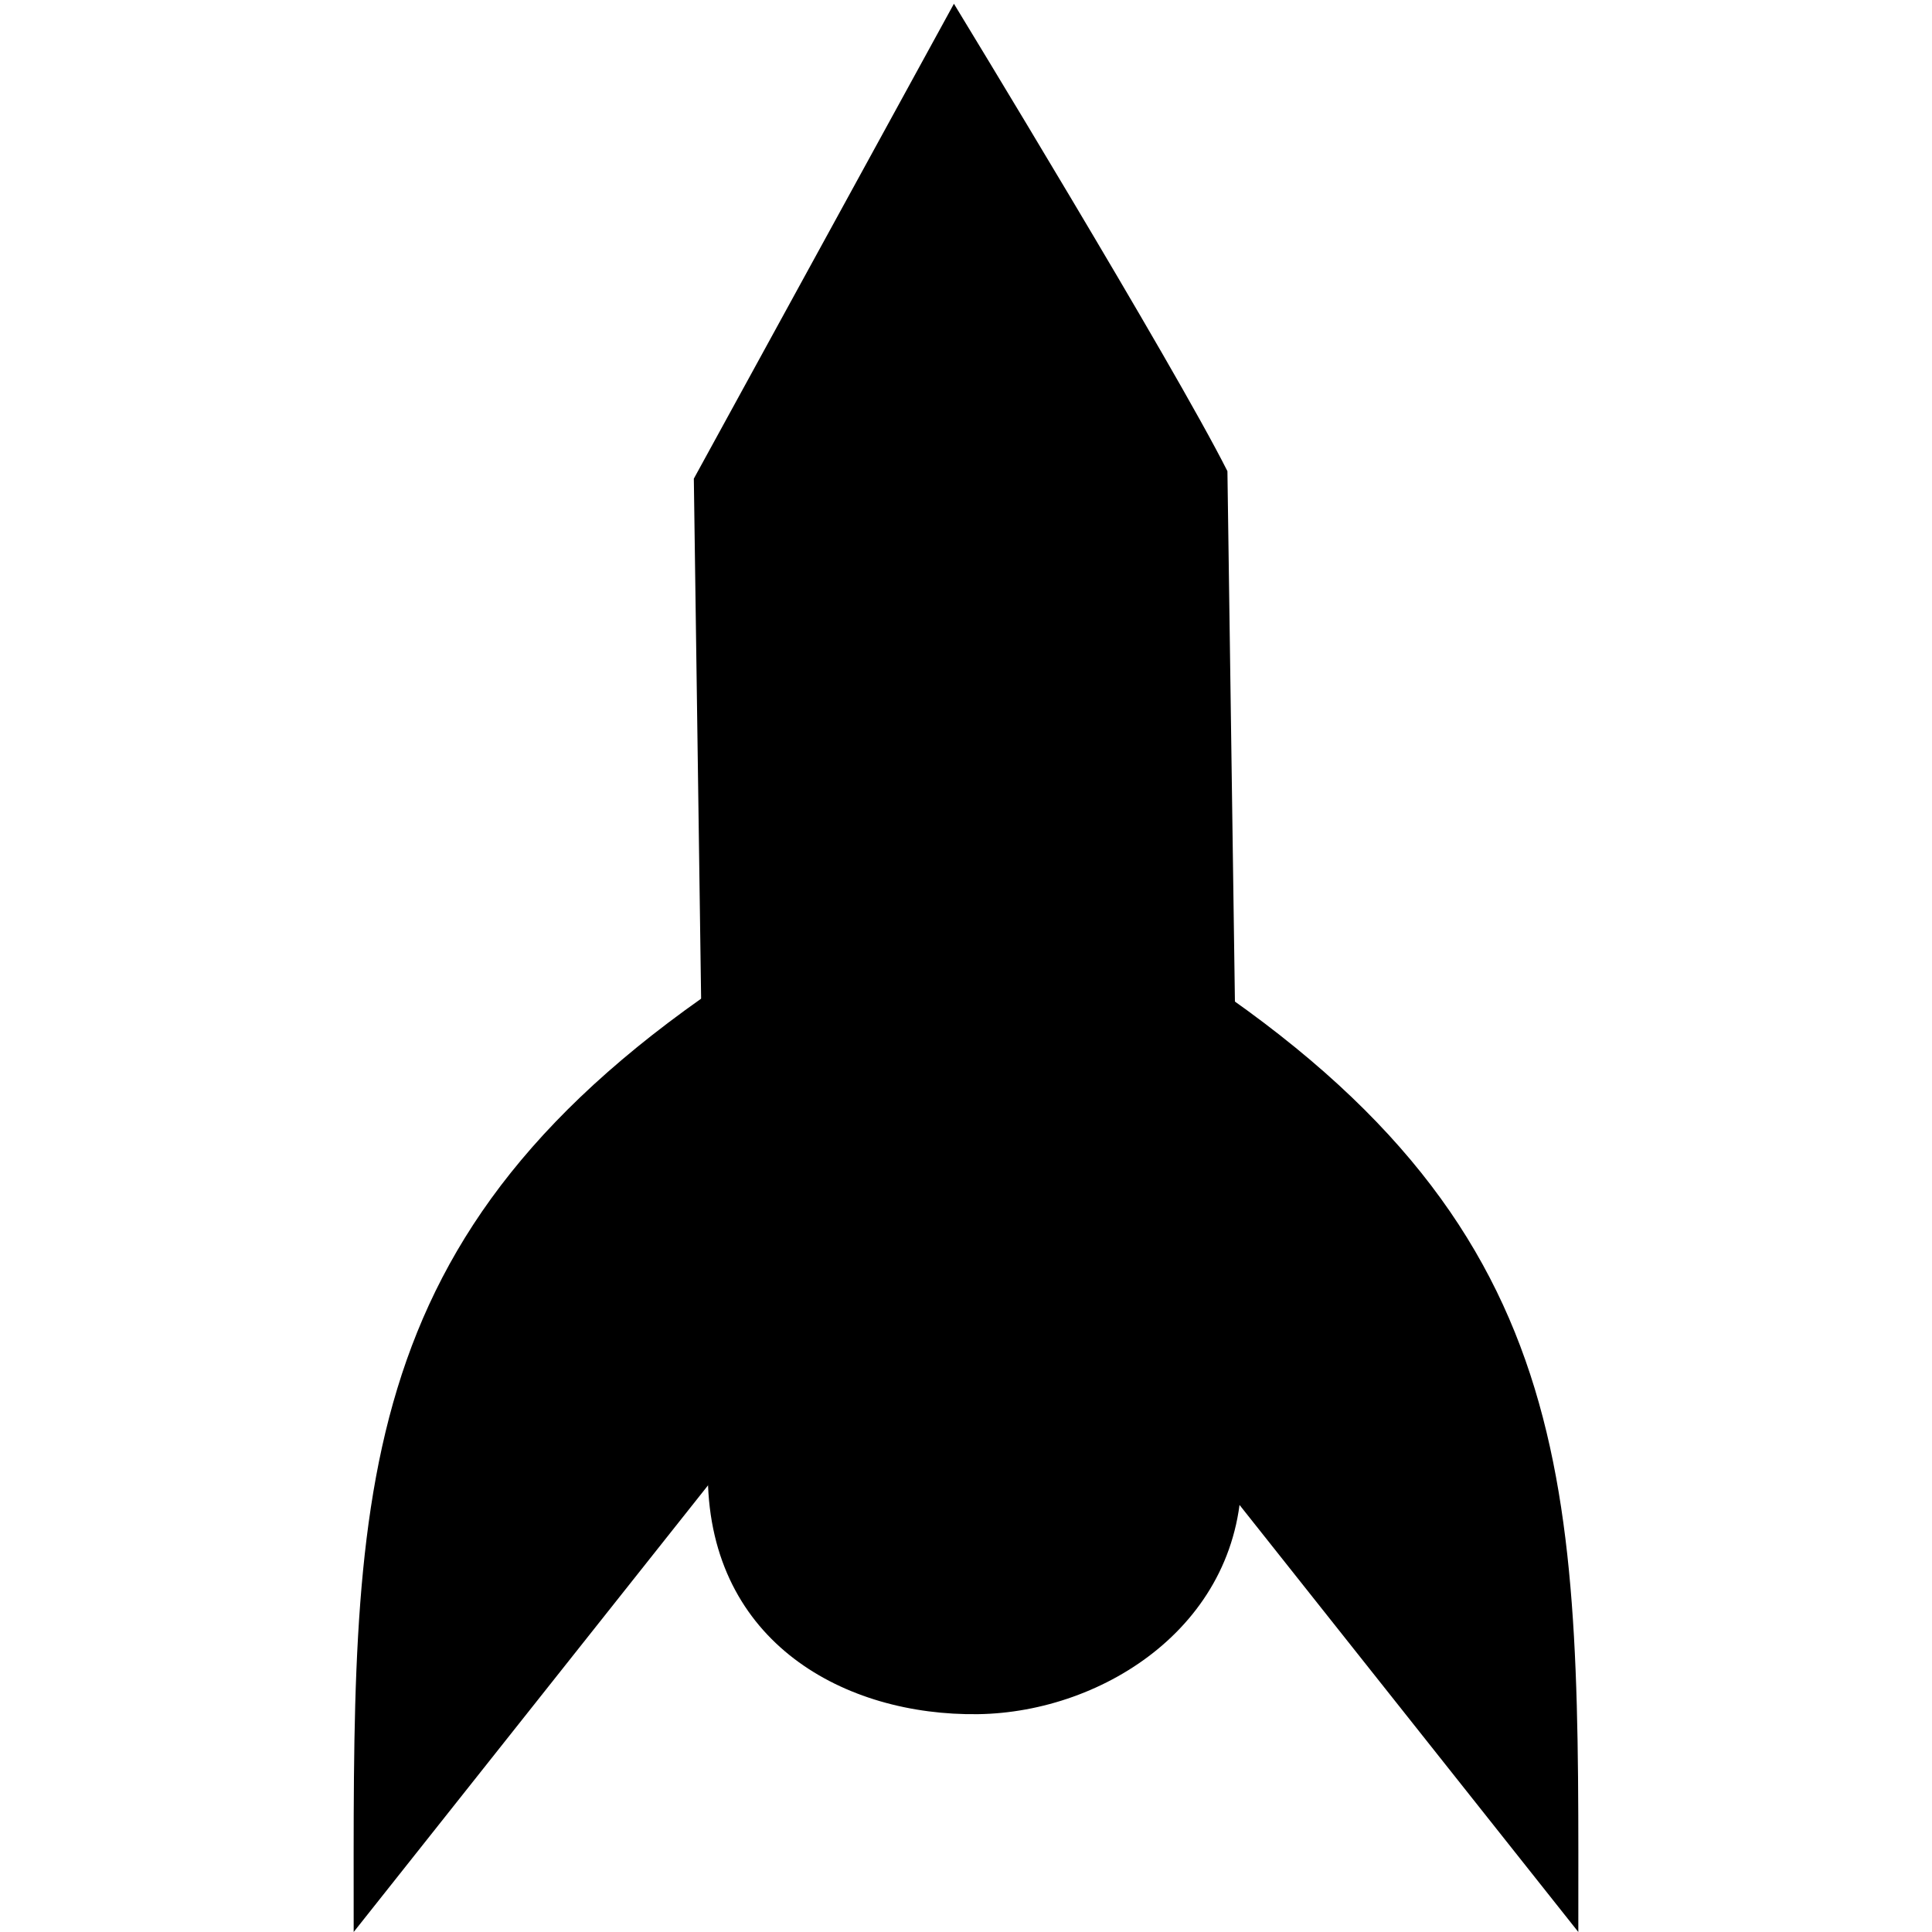
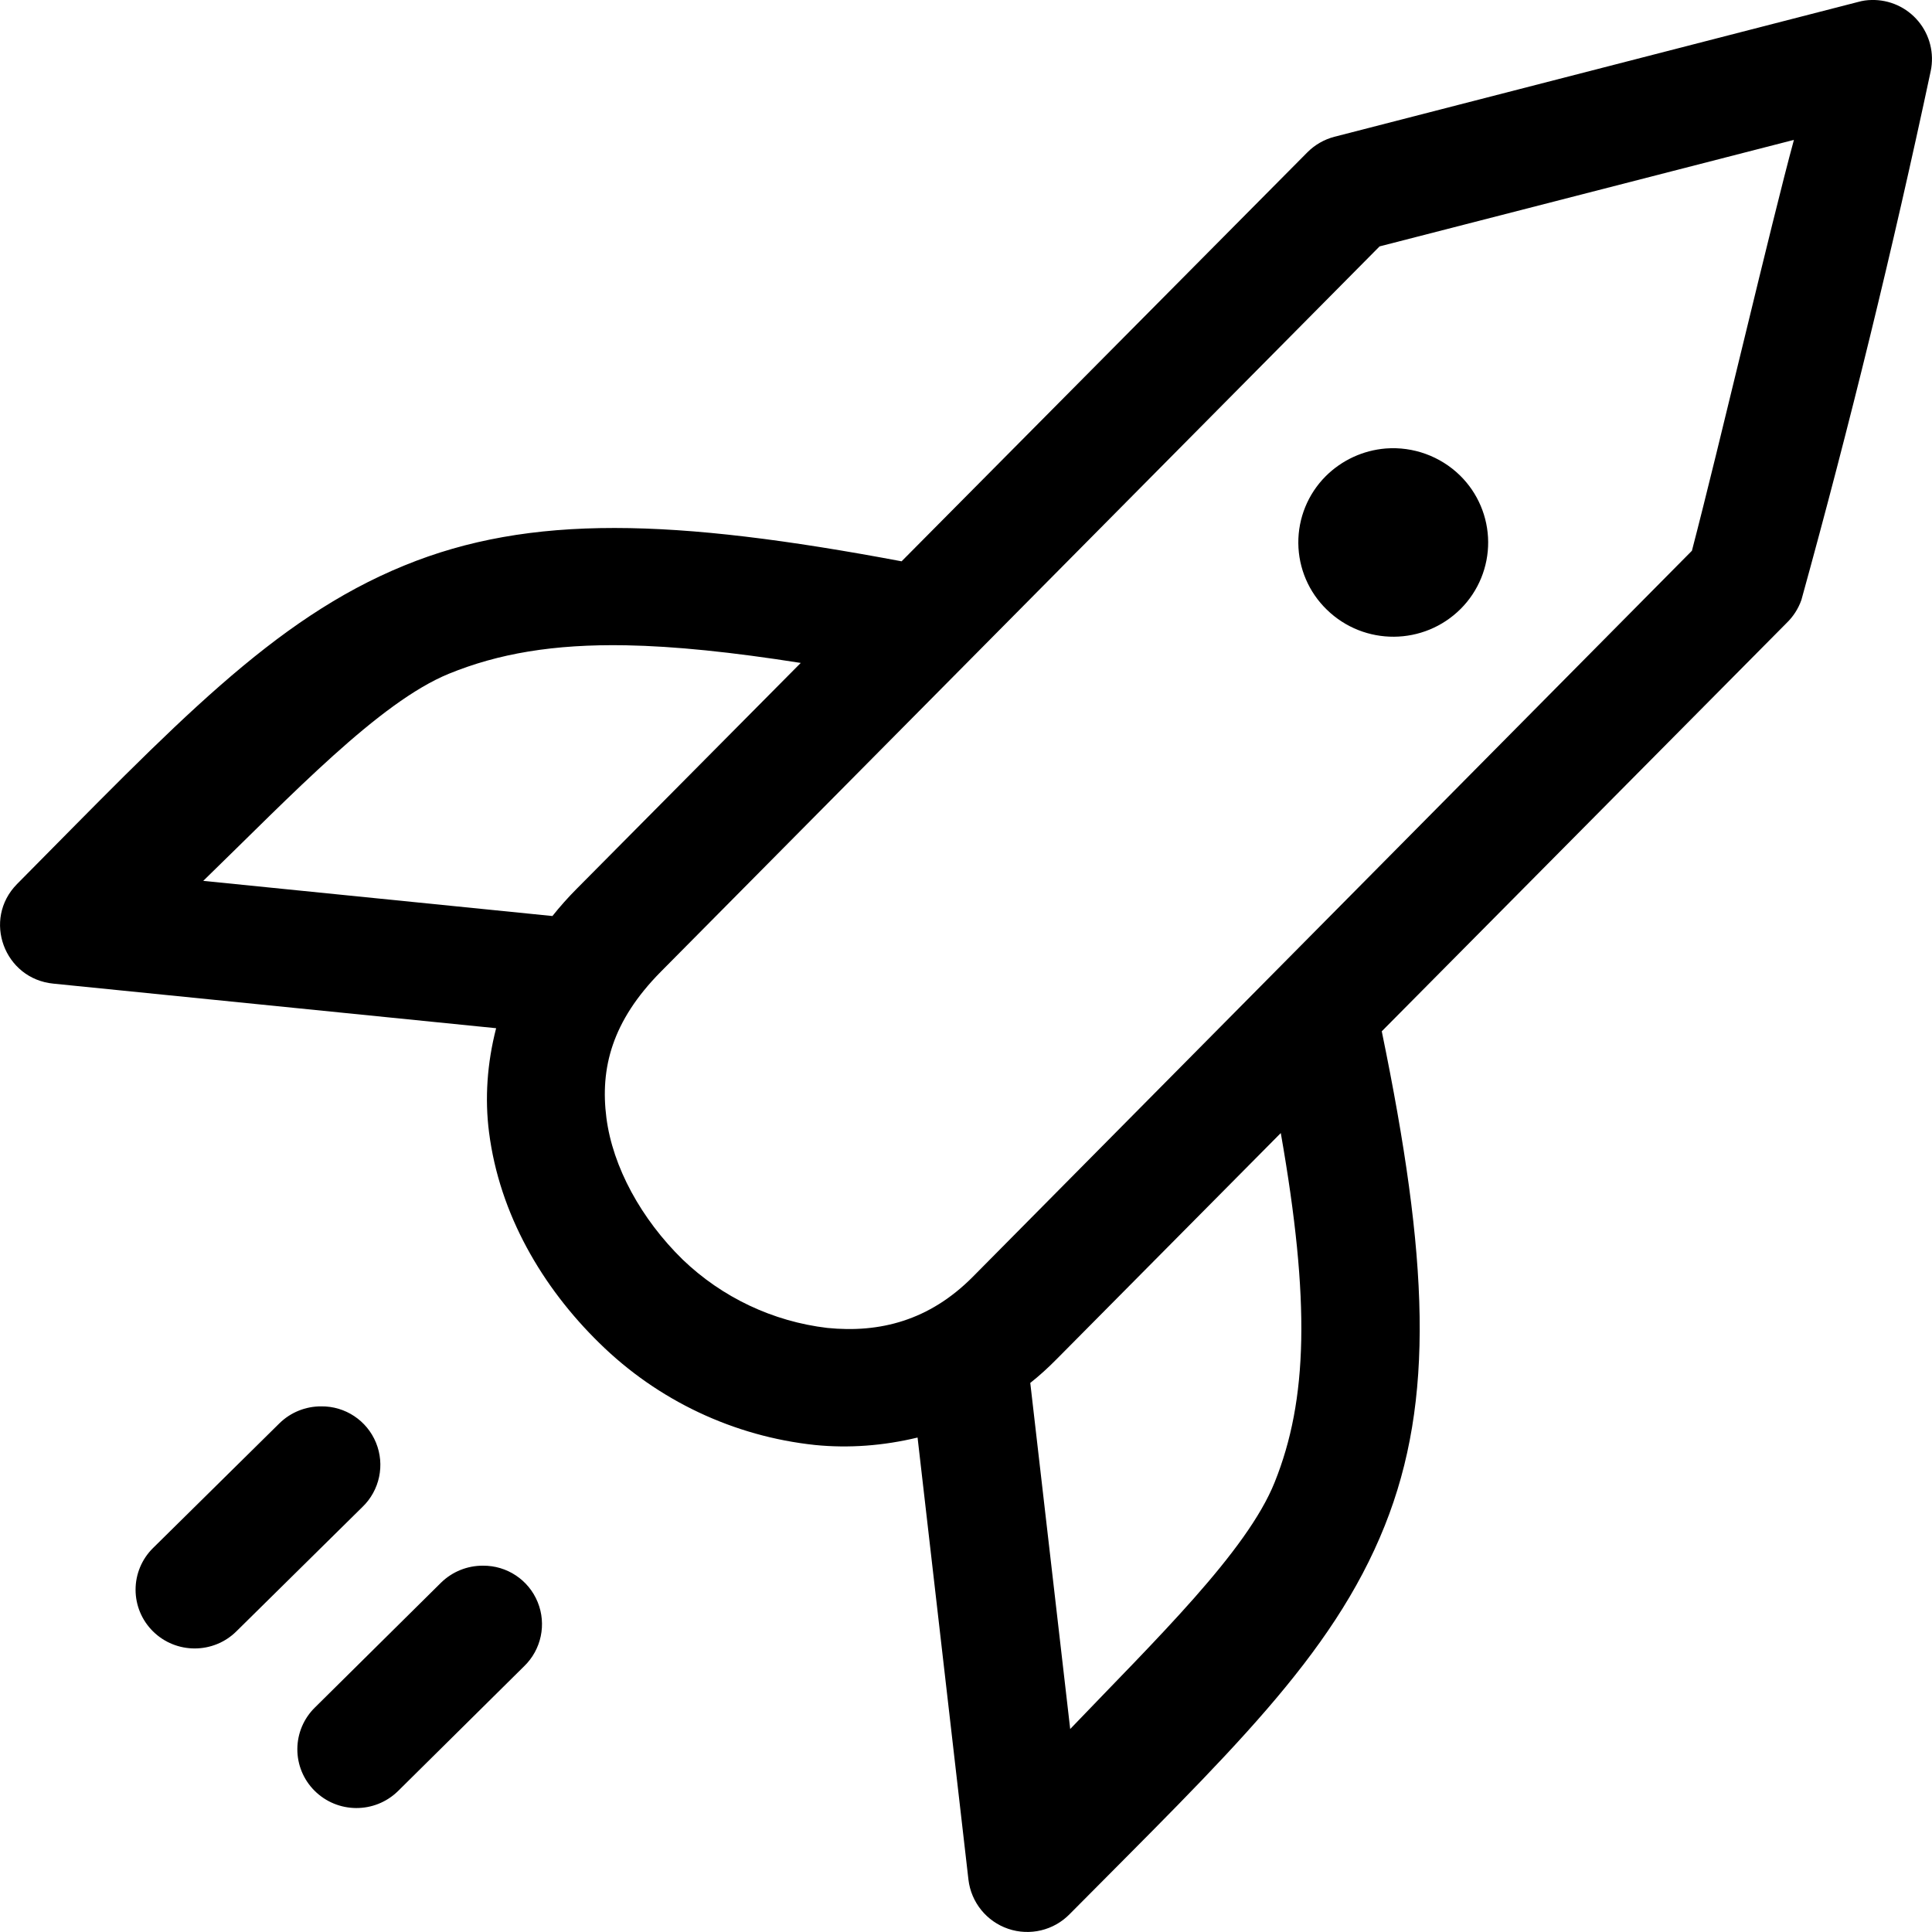
- <svg xmlns="http://www.w3.org/2000/svg" width="16" height="16">
-   <path d="m10.165 3.902.117 8.274c.018 1.266-1.134 2.005-2.182 2.02-1.102.015-2.218-.59-2.238-1.957l-.116-8.275L7.9.031s1.823 2.992 2.265 3.871Z" />
-   <circle cx="8" cy="5.604" r=".753" />
-   <path d="M6.109 8.064c-3.276 2.163-3.18 4.351-3.18 7.936l3.121-3.934" />
-   <path d="M9.891 8.064c3.276 2.163 3.18 4.351 3.18 7.936L9.95 12.066" />
+ <svg xmlns="http://www.w3.org/2000/svg" width="15" height="15" viewBox="1144 208 15 15">
+   <path d="M1158.53 208a.394.394 0 0 0-.103.015l-4.067 1.047a.46.46 0 0 0-.211.122l-3.149 3.174c-1.771-.333-2.884-.368-3.862.033-1.021.417-1.781 1.237-3.006 2.473-.27.274-.1.736.283.773l3.437.346c-.07.271-.089.546-.055.809.081.634.412 1.201.857 1.636a2.81 2.81 0 0 0 1.675.791c.26.026.53.006.795-.058l.395 3.433a.46.46 0 0 0 .786.267c1.225-1.236 2.039-1.996 2.446-3.015.391-.977.339-2.082-.023-3.839l3.143-3.17a.46.46 0 0 0 .115-.179 70.578 70.578 0 0 0 1.004-4.106.458.458 0 0 0-.46-.552Zm-.602 1.086c-.175.641-.582 2.387-.792 3.19l-5.584 5.638c-.336.338-.72.437-1.129.396a1.952 1.952 0 0 1-1.123-.531c-.322-.315-.543-.719-.592-1.101-.049-.383.042-.749.423-1.134l5.58-5.631Zm-3.169 2.396a.746.746 0 0 0-.467.216.727.727 0 0 0 .009 1.035.74.74 0 0 0 1.041-.007.729.729 0 0 0-.007-1.035.744.744 0 0 0-.576-.209Zm-5.9 1.528c.38.007.825.053 1.358.137l-1.742 1.756a2.557 2.557 0 0 0-.186.209l-2.711-.273c.688-.668 1.365-1.386 1.907-1.608.382-.156.81-.231 1.374-.221Zm5.085 3.787c.23 1.309.209 2.072-.047 2.71-.215.539-.927 1.226-1.588 1.917l-.31-2.687c.071-.056.139-.118.205-.185Zm-7.45 2.122a.46.46 0 0 0-.325.132l-.982.969a.454.454 0 0 0 0 .645c.179.178.47.178.649 0l.978-.965a.454.454 0 0 0-.32-.781Zm1.256 1.237a.461.461 0 0 0-.326.132l-.979.969a.454.454 0 0 0-.004.645.461.461 0 0 0 .649.004l.979-.969a.454.454 0 0 0-.319-.781Z" />
</svg>
